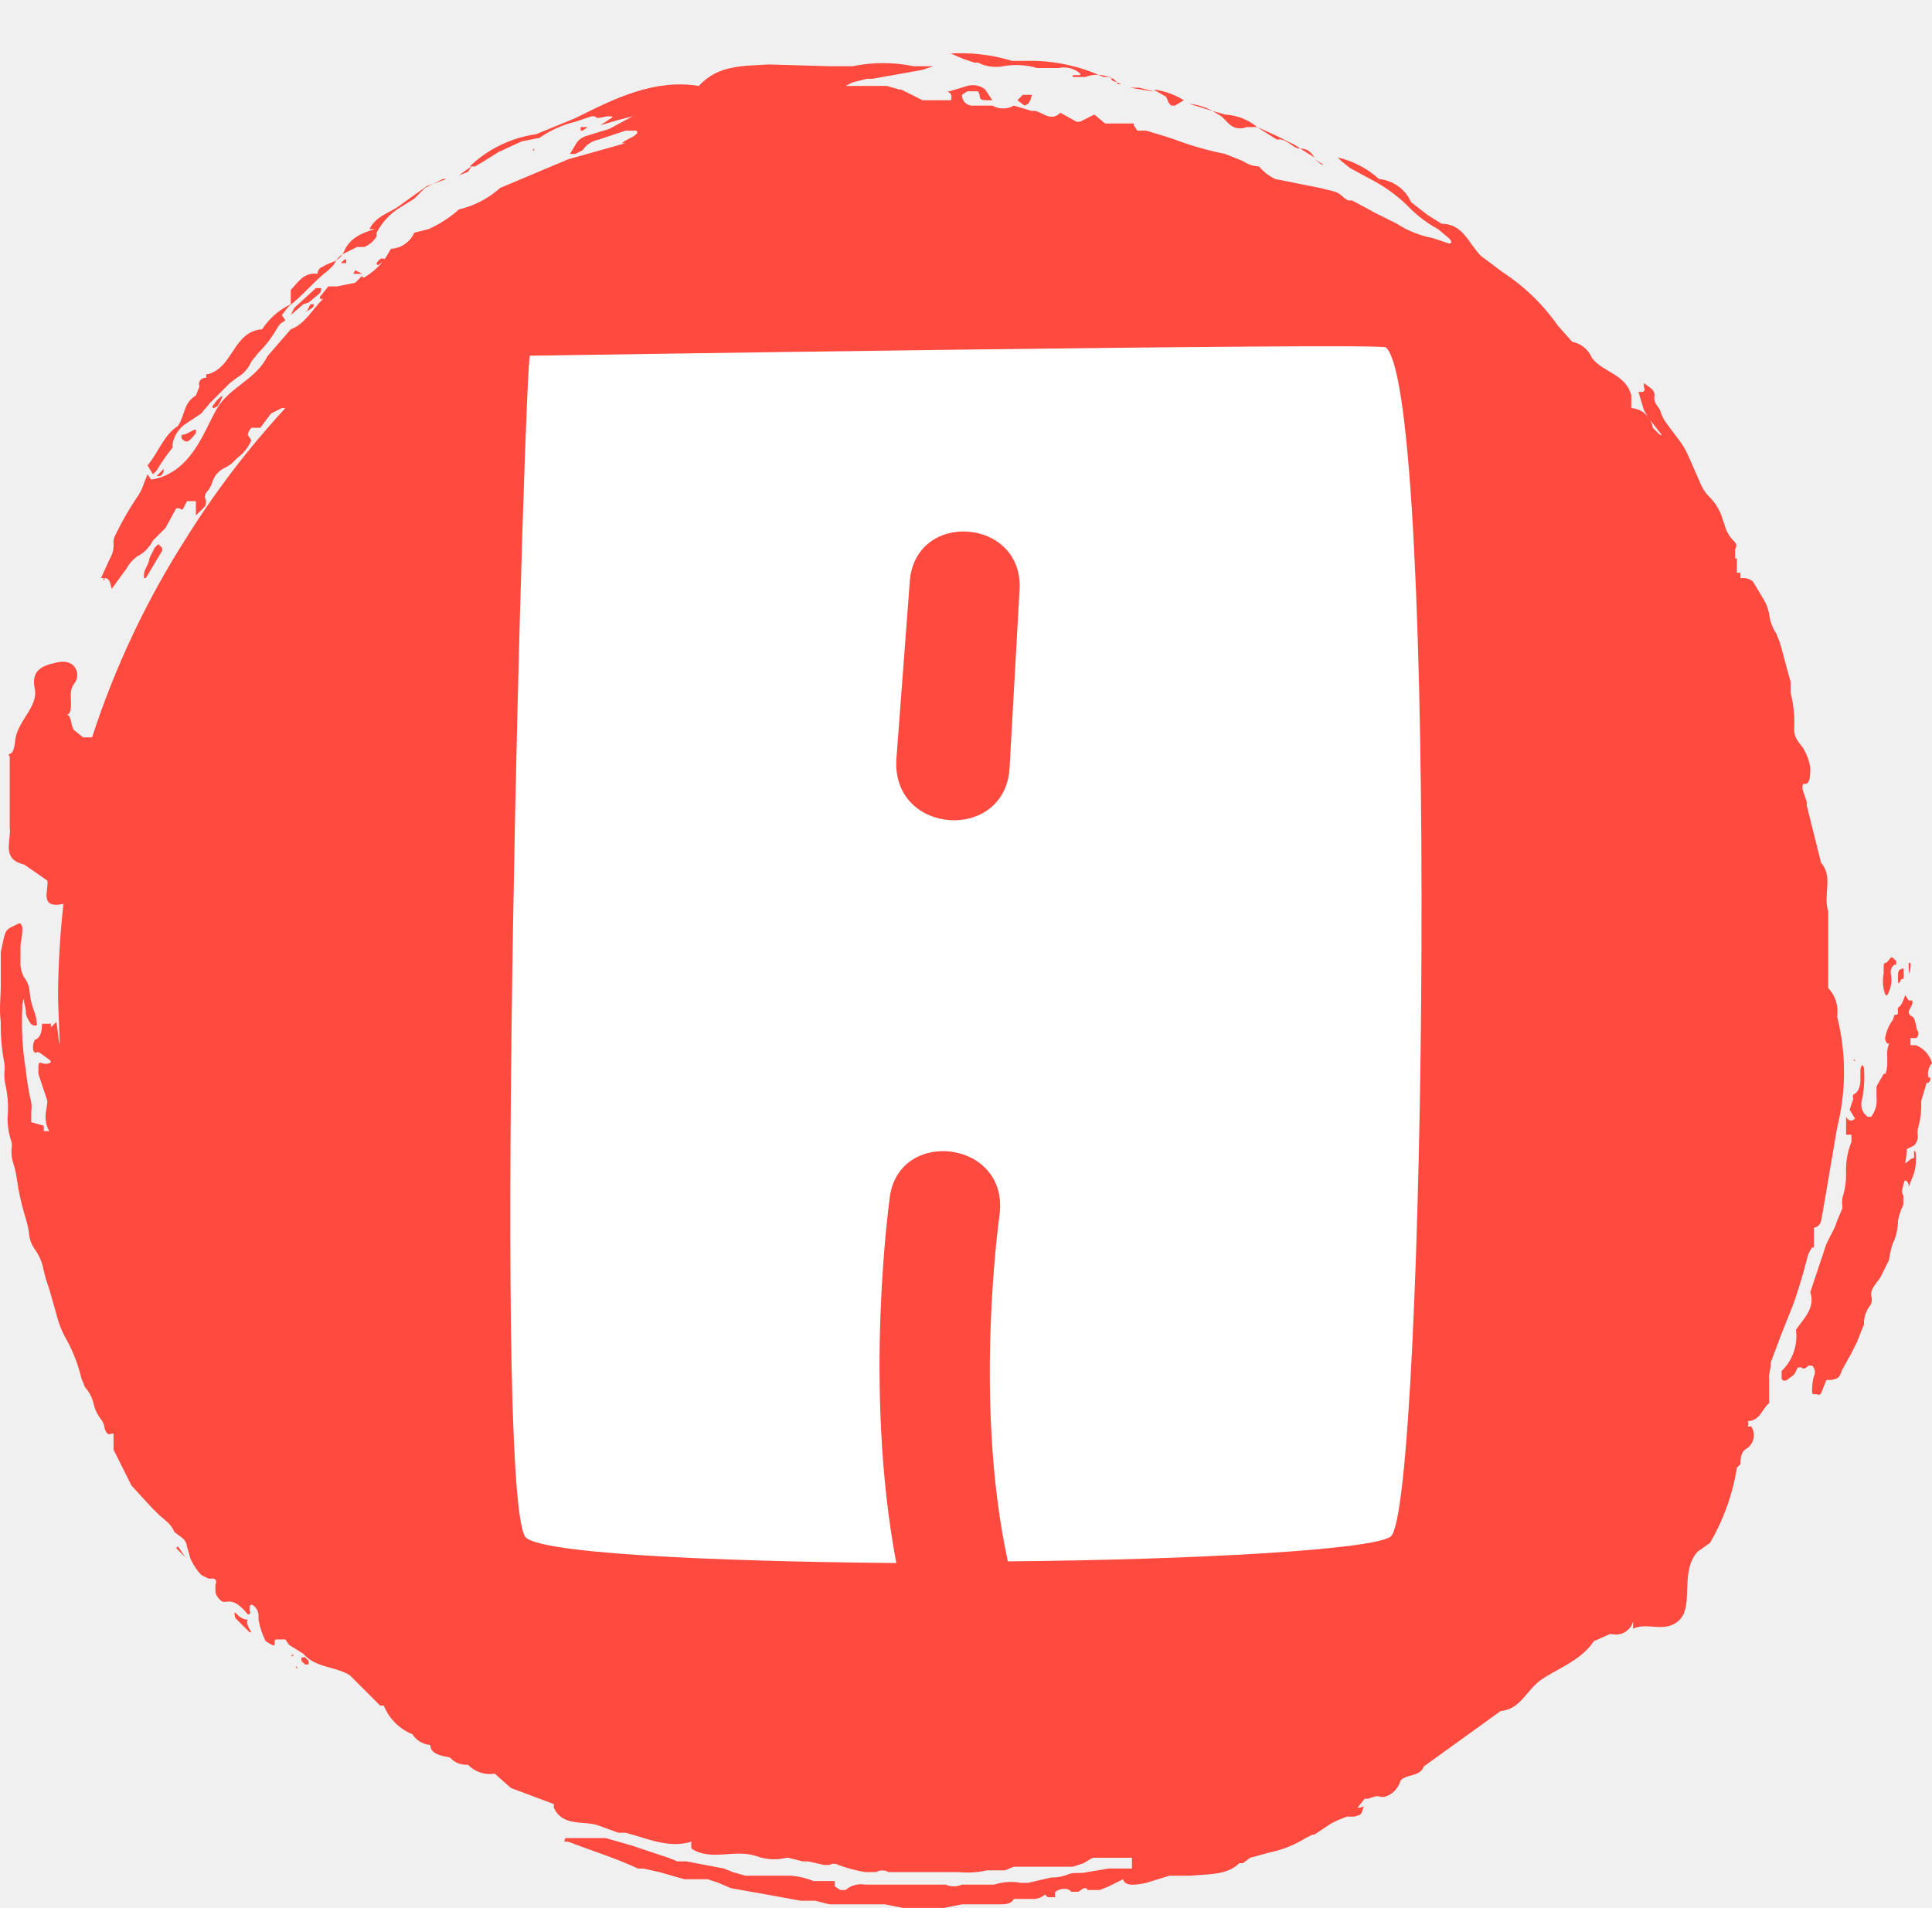
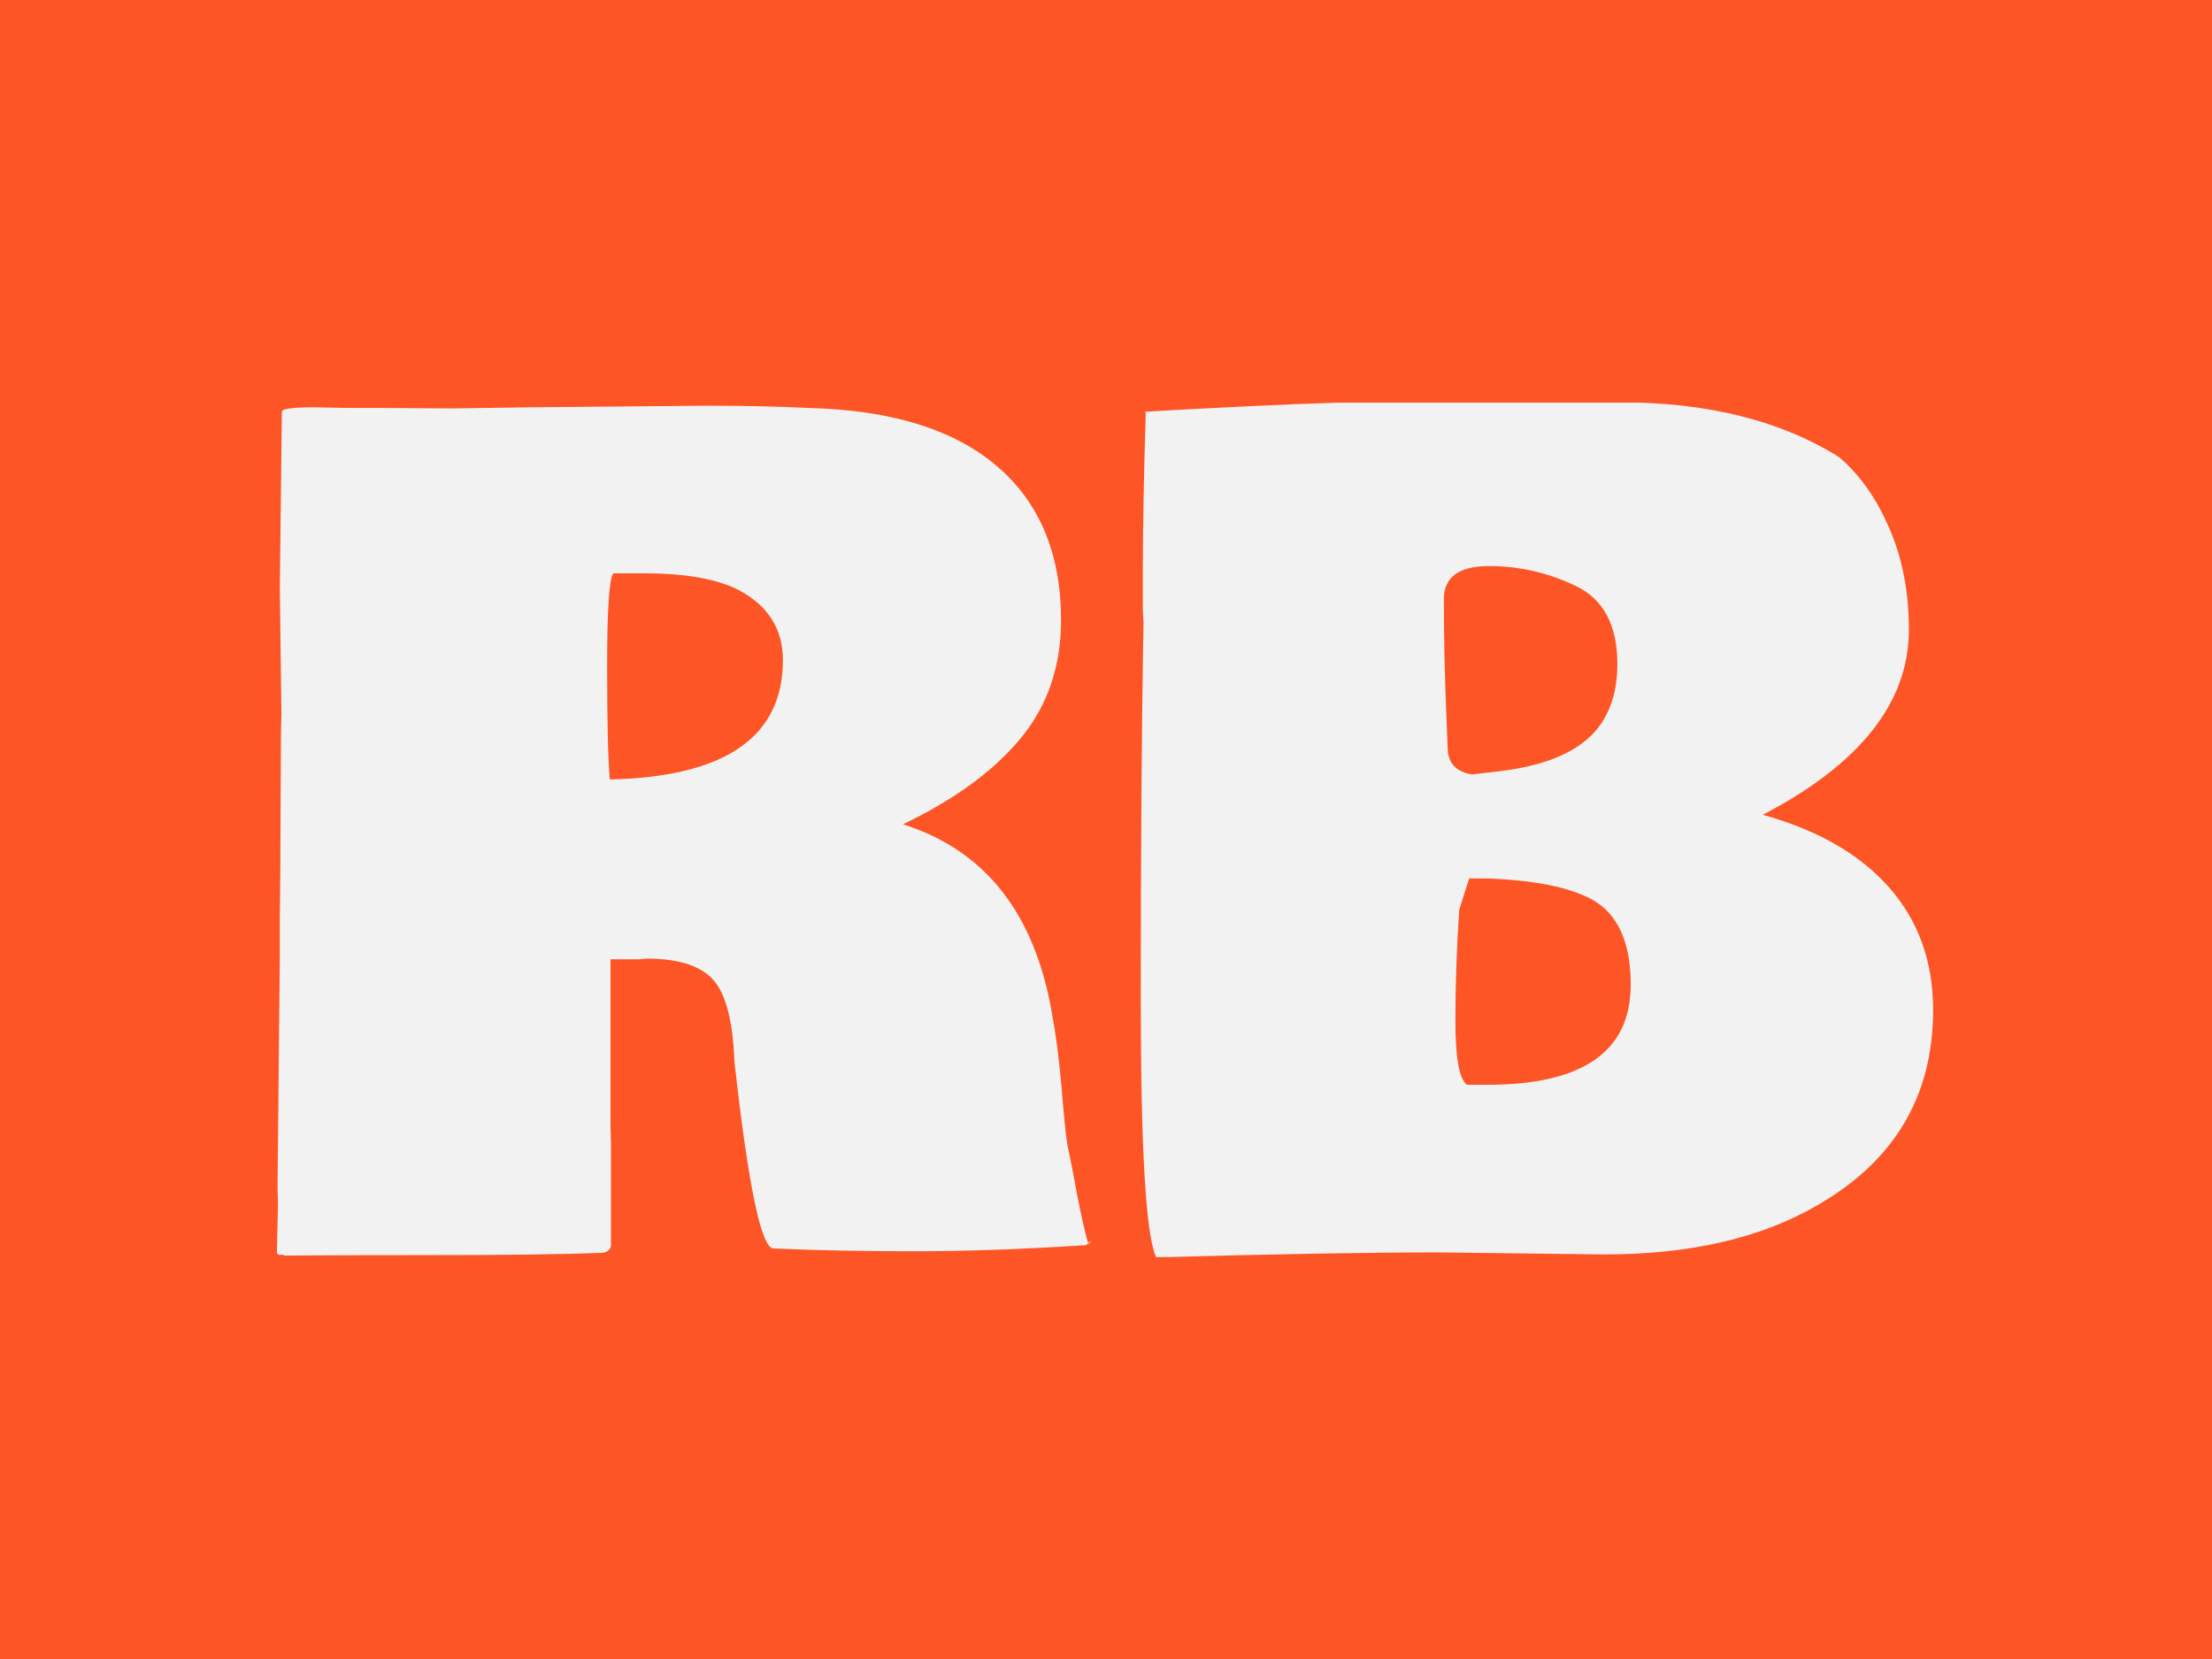
- <svg xmlns="http://www.w3.org/2000/svg" width="308.761" height="304.916" viewBox="0 0 106.008 104.687" class="css-1j8o68f" version="1.1" id="svg23">
-   <defs id="SvgjsDefs2684" />
-   <g id="SvgjsG2685" featurekey="rootContainer" transform="matrix(0.9820593,0,0,0.9820593,-0.05456052,0)" fill="#ff4a3f">
-     <g id="g17">
-       <path d="M19.8 15.3h.5l-.4-.2zm.5.1zm.8-.7c0 .1 0 .1.1.1l.4-.3c-.2-.1-.3-.1-.5.2zm.4-.2zm-4.1 2.3zm-.2.6l.3-.2c.1-.1.1-.2.1-.2h-.2l-.2.4c-.1-.1-.1 0 0 0zm2.2-2.9h-.1l-.2.2h.3zm-2.1 2.4l.6-.5c.1-.1.1-.2.1-.3h-.3l-1.2 1.1-.2.4.7-.6zm-1.1.8z" id="path3" />
-       <path d="M9.7 25v-.2a1.7 1.7 0 0 1 .7-1.1l.9-.6.5-.6.7-.7.4-.4.4-.3a1.9 1.9 0 0 0 .8-.9l.4-.5a5.9 5.9 0 0 0 1-1.3l.2-.3.3-.2-.2-.3.4-.5c.8-.6 1.4-1.4 2.2-2l.3-.3a1.4 1.4 0 0 1 .5-.6l.8-.4h.4a1.4 1.4 0 0 0 .7-.6V13a3.5 3.5 0 0 1 1.3-1.4l.8-.5.2-.2.4-.4 1-.5h.2l-1.1.4-1.4 1c-.6.5-1.4.6-1.8 1.4h.3c-.7.2-1.4.5-1.7 1.2s-.8.6-1.2.9a.4.4 0 0 0-.3.4c-.8-.1-1.1.5-1.5.9v.8a3.9 3.9 0 0 0-1.6 1.4c-1.6.1-1.6 2.1-3 2.5h-.1a.2.2 0 0 0 0 .2c-.3 0-.5.2-.4.5l-.2.5c-.7.4-.6 1.1-1 1.7-.8.5-1.1 1.5-1.7 2.2l.3.5.2-.2a11.6 11.6 0 0 1 .9-1.3zM53.9 3.3l.6.2h.2a2.2 2.2 0 0 0 1.4.2 4.1 4.1 0 0 1 1.9.1h1.2a1.4 1.4 0 0 1 1.2.3.1.1 0 0 1 0 .1H60a.1.1 0 0 0 0 .1h.7a1.8 1.8 0 0 1 1.3 0c.2 0 .1.1.2.2l.5.2h-.2c-.2-.4-.5-.4-.8-.4a9.7 9.7 0 0 0-4.3-.9h-.8A9.8 9.8 0 0 0 53 3h.2zm7.3 3.1zM50.3 4.7zm10.9 1.7h.2-.2zM19 14.7zm32.1-10zm17.6 2.2a.9.9 0 0 0 1 .2h.6a3.1 3.1 0 0 0-1.8-.7l-.7-.2.5.3zm-3.4-1.3c0 .1.1.2.2.3h.2l.5-.3a4.2 4.2 0 0 0-1.7-.6l.7.4zm7.4 2.7l.8.5c-.2-.3-.4-.5-.8-.5z" id="path5" />
-       <path d="M99 76.1l.6-1.6.6-1.5c.2-.5.6-1.8.8-2.6a1.7 1.7 0 0 1 .3-.7h.1v-1.1c.5-.1.4-.6.5-.9l.8-4.7a12.7 12.7 0 0 0 0-6.2 1.9 1.9 0 0 0-.5-1.6v-4.3c-.3-.9.3-1.9-.4-2.7L101 45a.4.4 0 0 0 0-.2l-.2-.6a.5.5 0 0 1 0-.4h.1c.3 0 .3-.5.3-.9a3 3 0 0 0-.4-1.1l-.3-.4a1.1 1.1 0 0 1-.2-.7 6.7 6.7 0 0 0-.2-2v-.6c-.2-.7-.4-1.5-.6-2.2l-.2-.5a2.5 2.5 0 0 1-.4-1.1 2.5 2.5 0 0 0-.3-.8l-.6-1a.8.8 0 0 0-.6-.2h-.1V32h-.2v-.8H97V31a.4.4 0 0 0 0-.1v-.2c.1-.2.1-.3-.1-.5a1.8 1.8 0 0 1-.4-.6l-.2-.6a2.9 2.9 0 0 0-.7-1.2 2.2 2.2 0 0 1-.5-.7l-.7-1.6a4.3 4.3 0 0 0-.6-1l-.6-.8a2.4 2.4 0 0 1-.4-.8l-.2-.3a.6.6 0 0 1-.1-.5.5.5 0 0 0-.2-.4l-.4-.3v.2c.1.2 0 .3-.1.3h-.2l.3 1 .3.5.7.9h-.1l-.2-.2-.2-.2a1.3 1.3 0 0 0-1.2-1.1v-.7c-.3-1.2-1.6-1.3-2.2-2.1a1.5 1.5 0 0 0-1.1-.9l-.8-.9a11.3 11.3 0 0 0-3.1-3l-.8-.6-.4-.3c-.7-.7-1-1.8-2.2-1.8l-.8-.5-.9-.7a2.2 2.2 0 0 0-1.8-1.3 5.1 5.1 0 0 0-2.3-1.2l.2.2.5.4 1.3.7a8.5 8.5 0 0 1 2.1 1.6 6.8 6.8 0 0 0 1.5 1.1l.6.5c.1.1.2.2.1.3H81l-.9-.3a5.6 5.6 0 0 1-2-.8l-1.2-.6-1.3-.7h-.2c-.3-.1-.4-.4-.8-.5l-.8-.2-2.5-.5a2.6 2.6 0 0 1-.9-.7 1.7 1.7 0 0 1-.9-.3l-1-.4a18.1 18.1 0 0 1-2.8-.8l-.6-.2-1-.3h-.5l-.2-.3v-.1h-1.6l-.6-.5-.4.2-.4.2h-.2l-.9-.5c-.6.6-1.1-.2-1.6-.1l-1-.3a1.2 1.2 0 0 1-1.2 0h-1.2a.6.6 0 0 1-.5-.6l.3-.2h.6a.7.7 0 0 1 .1.3c0 .2.2.2.5.2h.2l-.4-.6a1.1 1.1 0 0 0-1-.2l-1 .3H53c.3.2.2.3.2.5h-1.6l-.4-.2-.8-.4h-.1l-.7-.2h-2.3l.4-.2.8-.2h.3l1.7-.3 1.1-.2.6-.2h-1.1a8.4 8.4 0 0 0-3.4 0h-1.3L43 3.6c-1.4.1-2.8 0-3.9 1.2-2.5-.4-4.7.7-6.9 1.8l-2.2.9a6.7 6.7 0 0 0-3.7 1.8h.3l.5-.3.8-.5 1.3-.6 1-.2a6 6 0 0 1 2-.9l.9-.3h.2c.1.2.5 0 .7 0h.2c.1 0 .1.1 0 .1l-.6.4 1-.3.8-.2-1.3.7-1.3.4a1 1 0 0 0-.6.5l-.3.5h.3l.4-.2a1.4 1.4 0 0 1 .9-.6l1.5-.5h.5a.1.1 0 0 1 .1.2c-.2.2-.6.3-.8.5h.2l-3.2.9-3.8 1.6a5.2 5.2 0 0 1-2.3 1.2 6.6 6.6 0 0 1-1.7 1.1l-.8.2a1.5 1.5 0 0 1-1.3.9l-.3.5a3.7 3.7 0 0 1-1.2 1.1h-.1v-.1l-.2.2-.2.2-1 .2h-.5l-.4.5c-.1.1-.1.2 0 .2h.1c-.6.6-1 1.4-1.8 1.7L15 19.9c-.6 1.2-1.8 1.6-2.6 2.6s-1.4 3.9-3.9 4.3l-.2-.3-.2.5a2.7 2.7 0 0 1-.4.8 16.9 16.9 0 0 0-1.2 2.1.8.8 0 0 0-.1.5 1.4 1.4 0 0 1-.2.8l-.5 1.1h.2c.3 0 .3.3.4.6l.8-1.1a2.2 2.2 0 0 1 .6-.7 2 2 0 0 0 .9-.9l.3-.3.4-.4.6-1.1h.2c.1.1.1.1.2 0l.2-.4h.5v.8l.5-.5a.5.5 0 0 0 0-.5.4.4 0 0 1 .1-.3 1.5 1.5 0 0 0 .3-.5 1.3 1.3 0 0 1 .8-.9l.3-.2.3-.3a2.4 2.4 0 0 0 .8-1l-.2-.3c0-.1.1-.3.2-.4h.5l.6-.8.6-.3h.2a48.8 48.8 0 0 0-5.5 7.2h-.1.1a48.4 48.4 0 0 0-5.3 11.2h-.5l-.5-.4c-.2-.2-.1-.7-.4-.9h.1c.3-.5-.1-1.2.3-1.7s.1-1.4-.9-1.2-1.5.5-1.3 1.5-1 1.8-1.1 2.9-.5.5-.3.9v3.9c.1.8-.5 1.8.8 2.1l1.3.9c.1.5-.5 1.6.9 1.3a49.2 49.2 0 0 0-.3 5c0 1.1.1 2.2.1 3.3v-.4c-.1-.4-.1-.8-.2-1.3l-.3.3v-.2h-.5c0 .5-.1.8-.4.9a.9.9 0 0 0-.1.5c0 .1.1.3.2.2s.4.2.7.4-.2.3-.4.2-.2.1-.2.3v.3l.5 1.5c0 .3-.1.6-.1.9a1.7 1.7 0 0 0 .2.8h-.3v-.3l-.7-.2v-.6a1.5 1.5 0 0 0 0-.5 14.6 14.6 0 0 1-.3-1.8 16.6 16.6 0 0 1-.2-3.5.9.9 0 0 1 .1-.5v.2a2.9 2.9 0 0 1 .1.5.8.8 0 0 0 .1.4c.1.2.2.4.4.4s.1-.1.1-.2a2.1 2.1 0 0 0-.1-.5 4.2 4.2 0 0 1-.3-1.3 1.5 1.5 0 0 0-.3-.7 1.6 1.6 0 0 1-.2-.9v-.8c0-.3.1-.6.1-.9a.5.5 0 0 0-.1-.4h-.1c-.8.4-.7.2-1 1.6V55c0 .7-.1 1.4 0 2.1a10.8 10.8 0 0 0 .2 2.3 1.8 1.8 0 0 1 0 .5 3.1 3.1 0 0 0 .1.9 5.9 5.9 0 0 1 .1 1.3 3.9 3.9 0 0 0 .2 1.7 1.2 1.2 0 0 1 0 .4 2.1 2.1 0 0 0 .1.8 4.9 4.9 0 0 1 .2.9 14 14 0 0 0 .5 2.2 5 5 0 0 1 .2 1 1.7 1.7 0 0 0 .3.7 2.9 2.9 0 0 1 .5 1.2 8.5 8.5 0 0 0 .3 1l.4 1.4a5.4 5.4 0 0 0 .6 1.5 8.5 8.5 0 0 1 .8 2.1l.2.5a2.1 2.1 0 0 1 .5 1 2.1 2.1 0 0 0 .4.8 1 1 0 0 1 .2.5c.1.3.2.4.4.3h.1v.9l.5 1 .5 1 1.1 1.2.4.4c.3.3.7.5.9 1l.4.3a.7.7 0 0 1 .3.5l.2.7a3.3 3.3 0 0 0 .6.9l.4.2h.3a.2.2 0 0 1 .1.3 2.5 2.5 0 0 0 0 .5.9.9 0 0 0 .4.5h.2c.4-.1.8.2 1.2.7h.1c0-.1.1-.1 0-.2v-.2c0-.1.1-.2.2-.1a.7.7 0 0 1 .3.6v.2a4.3 4.3 0 0 0 .4 1.2c.5.3.5.3.5.1s0-.2.2-.2h.4l.2.3.8.5c.7.8 1.8.7 2.6 1.2l1.7 1.7h.2a2.9 2.9 0 0 0 1.6 1.6 1.3 1.3 0 0 0 1 .6c0 .5.6.6 1.1.7a1.2 1.2 0 0 0 .8.4h.2a1.7 1.7 0 0 0 1.5.5l.9.8 2.4.9v.2c.5 1.1 1.7.7 2.5 1l1.1.4h.4c1.2.3 2.4.9 3.7.5a.7.7 0 0 0 0 .4c1.1.7 2.4 0 3.6.4a2.9 2.9 0 0 0 1.7.1h.1l.8.2h.3l.9.2h.3a.5.5 0 0 1 .5 0 7.9 7.9 0 0 0 1.5.4h.6a.7.7 0 0 1 .7 0h3.9a5 5 0 0 0 1.6-.1h1l.5-.2H60l.6-.2.5-.3h2.2v.6H62l-1.2.2c-.4.1-.7 0-1 .1a2.4 2.4 0 0 1-1 .2l-1.3.3h-.4a3.1 3.1 0 0 0-1.5.1h-1.8a1.1 1.1 0 0 1-.9 0h-4.5a1.3 1.3 0 0 0-1.1.3H47l-.3-.2v-.3h-1.2a4.1 4.1 0 0 0-1.3-.3h-2.5l-.7-.2-.5-.2-2.1-.4h-.5l-.5-.2-2.1-.7-1.4-.4h-2.2c-.1 0-.1.1-.1.2h.2c1.3.5 2.6.9 3.9 1.5h.3l.9.2 1.4.4h1.3l.6.2.7.3 1.7.3 1.1.2 1.1.2h.8l.8.2h3.1l1 .2h2.3l1-.2H56c.4 0 .6-.1.7-.3h1a1 1 0 0 0 .8-.3c-.1.1 0 .1.1.2h.4v-.2c0-.1 0-.1.2-.2s.6-.1.7.1h.4l.3-.2c.2 0 .2 0 .2.1h.7l.5-.2.8-.4c.1.3.4.4 1.3.2l1.3-.4h1.2c.9-.1 2 0 2.7-.7h.2l.4-.3 1.1-.3a6.1 6.1 0 0 0 2-.8l.4-.2h.1l.9-.6.4-.2.5-.2h.4c.4-.1.4-.1.5-.4s0-.1-.2-.1h-.1l.4-.5h.2c.3-.1.5-.2.7-.1h.2a1.3 1.3 0 0 0 .9-.9c.3-.4 1.1-.2 1.3-.8l4.3-3.1c1.1-.1 1.4-1.1 2.2-1.7s2.3-1.1 3-2.2l.9-.4h.1a1 1 0 0 0 1.2-.7v.4c.8-.4 1.8.3 2.6-.5s0-2.7 1-3.8l.7-.5a12.1 12.1 0 0 0 1.5-4.2l.2-.2c0-.3 0-.7.4-.9a.9.9 0 0 0 .2-1.2h-.2a.3.3 0 0 0 0-.3c.7 0 .8-.7 1.2-1V77a.5.5 0 0 1 0-.2 3.8 3.8 0 0 0 .1-.7zM5.9 32.2z" id="path7" />
-       <path d="M26.4 9.3l-.3.2-.4.3.5-.2zm6.1-2h.1l.3-.2h-.4zm-2.6 1l-.1.1h.1v-.1zm-1.5 1.4zm1.3-.2zm-6.3 3.1zM9.2 26.2l-.4.4H9a.4.4 0 0 0 .2-.4zm3-3.5a2.1 2.1 0 0 0 .3-.6 1.5 1.5 0 0 0-.5.5c-.1.1-.1.2 0 .2zM11 24.2V24c-.2 0-.5.3-.8.3v.2c.3.3.4.2.8-.3zm3 66.2zM73.9 9.2h.1l-.5-.3zm-2.5-1.4c.5-.1.8.4 1.2.5h.1l-.3-.2-1-.5-1.1-.5.3.2zM52.8 3.1zm11.7 2h-.1l-1.2-.2h.5zm2 .7l1.3.4a3.3 3.3 0 0 0-1.3-.4zm-9 0a1 1 0 0 0 .2-.5h-.5l-.3.3.4.3zm9 1.6zM49.9 4.2zm2.9.7zM48.5 4zm13.8 2.1a.5.5 0 0 0 0 .1zm44.8 52.3h-.3V58h.3c.1 0 .2-.3.1-.4s-.1-.7-.3-.8a.3.3 0 0 1-.2-.3l.2-.4a.4.4 0 0 0 0-.2h-.2l-.2-.3c-.1.3-.2.6-.4.7a.5.5 0 0 0 0 .2c0 .1 0 .2-.1.2h-.1a1.1 1.1 0 0 1-.1.3 2.3 2.3 0 0 0-.4.9.4.4 0 0 0 .1.4h.1a1.7 1.7 0 0 0-.1.8v.4a1.8 1.8 0 0 1-.1.5h-.1l-.4.7v.6a1.5 1.5 0 0 1-.3 1.1h-.2l-.2-.2a.9.9 0 0 1-.1-.8 6.5 6.5 0 0 0 .1-1.7c0-.1-.1-.2-.1-.2a.5.5 0 0 0-.1.3v.6c0 .2-.1.6-.3.7s-.1.2-.1.3l-.2.6.3.5c-.2.2-.4.1-.5-.1v1h.3v.4a4.2 4.2 0 0 0-.3 1.4 3.3 3.3 0 0 0 0 .4 4 4 0 0 1-.2 1.3 2 2 0 0 0 0 .6l-.3.7a3.2 3.2 0 0 1-.3.7l-.3.6-.9 2.7c.3.9-.4 1.5-.8 2.1a2.7 2.7 0 0 1-.8 2.3v.4c0 .1.1.2.3.1l.4-.3.2-.4h.2c.1.1.2.1.4-.1h.2a.5.5 0 0 1 .1.6 2.9 2.9 0 0 0-.1.8c0 .1 0 .2.1.2h.2c.1.1.2 0 .3-.3l.2-.5h.3c.4-.1.4-.1.6-.6l.5-.9.3-.6.4-1a1.6 1.6 0 0 1 .3-1 .6.6 0 0 0 .1-.6c0-.2 0-.3.2-.6l.3-.4.5-1a4.7 4.7 0 0 1 .2-.9 3 3 0 0 0 .3-1.3 3.8 3.8 0 0 1 .3-.9v-.5c-.1-.2-.1-.2 0-.6s.1-.2.2-.2a.4.4 0 0 1 .1.3l.2-.5a2.3 2.3 0 0 0 .2-.9v-.3c0-.1 0-.3-.1-.3v.4c-.2 0-.3.2-.5.3a6.4 6.4 0 0 0 .1-.8l.4-.2a.7.7 0 0 0 .2-.6 1.4 1.4 0 0 1 0-.3 4.8 4.8 0 0 0 .2-1.4v-.2l.3-1h.1a.3.3 0 0 0 .1-.3h-.1a.9.9 0 0 1 .2-.8 1.5 1.5 0 0 0-.9-1zm-1.2 7.8zm-.2-9.9zm0 0zM9.1 30.8a.3.3 0 0 0 0-.2l-.2-.2-.2.2-.3.6c0 .3-.3.6-.3.9v.2h.1zm96.3 24.8h.1a1.7 1.7 0 0 0 .2-1.2.5.5 0 0 1 .2-.5h.1v-.2l-.2-.2h-.1c-.1.1-.2.3-.3.3s-.1.1-.1.3v.3a2.2 2.2 0 0 0 .1 1.2zM13.2 90.1c-.1 0 0 .2 0 .3l.8.8h.1c-.2-.3-.3-.6-.2-.7a.9.9 0 0 1-.5-.2zm.8.3zm92.3-35.7h.1a2 2 0 0 0 0-.6c-.3.1-.3.1-.3.6s.1.1.2 0z" id="path9" />
-       <path d="M106.7 62a.6.6 0 0 0 .1-.5c0-.1-.1-.2-.1-.1h-.2v.2c0 .4.1.5.2.4zm.1-8.2h-.1v.6a1 1 0 0 0 .1-.6zM17.1 92.6h-.2v.2l.2.2h.2v-.2zm86.6-33.3c0-.1 0-.1-.1-.1zM9.9 86.5l.5.5-.4-.6z" id="path11" />
-       <circle cx="10.5" cy="87.1" transform="rotate(-24.8 10.4 87.159)" id="circle13" />
-       <path d="M9.7 30.1h-.1v.2-.2h.1zm83.2-6.6l-.2-.3h-.1zm-14.7 77.1zM5.9 32.2zm-.1.2a.3.3 0 0 0 .1-.2v.2zm1.9-4.9zM61.5 2.4zm42.8 58.2v.1-.1zM16.4 92.5h-.1c.1.1.2 0 .1-.1zm.2.7h.1l-.1-.1v.1zm73.9-71.3zm15.2 34.4zM14.6 91.7zm92.1-37zm-.8 11.4zM34.6 0z" id="path15" />
-     </g>
-   </g>
-   <g id="SvgjsG2686" featurekey="nameFeature-0" transform="matrix(2.284354,0,0,2.284354,27.98006,-5.60952)" fill="#ffffff">
-     <path d="M9.6 16.48 l-0.32 4.24 c-0.08 1.8 2.6 1.96 2.72 0.2 l0.24 -4.28 c0.12 -1.76 -2.56 -1.96 -2.64 -0.16 z M0.48 11 l0 0 c0.04 0 20.48 -0.32 20.56 -0.2 c1.28 1.12 0.96 27.8 0.12 28.56 c-0.4 0.32 -4.64 0.56 -9.2 0.6 c-0.84 -3.84 -0.2 -8.32 -0.2 -8.32 c0.24 -1.8 -2.44 -2.12 -2.64 -0.4 c0 0.04 -0.64 4.52 0.16 8.76 c-4.56 -0.04 -8.68 -0.24 -8.92 -0.64 c-0.8 -1.44 0 -28.28 0.12 -28.36 z" id="path20" />
+ <svg xmlns="http://www.w3.org/2000/svg" version="1.1" width="2000" height="1500" viewBox="0 0 2000 1500">
+   <rect width="2000" height="1500" fill="#fd5526" />
+   <g transform="matrix(0.75,0,0,0.75,249.0909,364.0622)">
+     <svg viewBox="0 0 396 204" data-background-color="#fd5526" preserveAspectRatio="xMidYMid meet" height="1030" width="2000">
+       <g id="tight-bounds" transform="matrix(1,0,0,1,0.24,-0.08245743)">
+         <svg viewBox="0 0 395.52 204.165" height="204.165" width="395.52">
+           <g>
+             <svg viewBox="0 0 395.52 204.165" height="204.165" width="395.52">
+               <g>
+                 <svg viewBox="0 0 395.52 204.165" height="204.165" width="395.52">
+                   <g id="textblocktransform">
+                     <svg viewBox="0 0 395.52 204.165" height="204.165" width="395.52" id="textblock">
+                       <g>
+                         <svg viewBox="0 0 395.52 204.165" height="204.165" width="395.52">
+                           <g transform="matrix(1,0,0,1,0,0)">
+                             <svg width="395.52" viewBox="2.51 -36.94 73.12 37.75" height="204.165" data-palette-color="#f2f2f2">
+                               <path d="M10.28-36.67L13.65-36.72 21.48-36.79Q23.97-36.79 26-36.69L26-36.69Q31.45-36.55 34.29-34.13 37.13-31.71 37.13-27.32L37.13-27.32Q37.13-24.27 35.35-22.11 33.57-19.95 30.15-18.31L30.15-18.31Q35.57-16.6 36.72-10.01L36.72-10.01Q36.99-8.57 37.15-6.71 37.3-4.86 37.4-4.22L37.4-4.22 37.65-2.98Q38.04-0.78 38.33 0.2L38.33 0.2 38.23 0.27Q34.08 0.54 30.65 0.54 27.22 0.54 24.58 0.42L24.58 0.42 24.44 0.42Q23.68 0.42 22.83-6.79L22.83-6.79 22.71-7.84Q22.61-10.52 21.77-11.45 20.92-12.38 18.85-12.38L18.85-12.38 18.53-12.35 17.24-12.35 17.24-4.93 17.26-4.15 17.26 0.32Q17.19 0.56 16.89 0.61L16.89 0.61Q14.21 0.71 9.31 0.71 4.42 0.71 2.86 0.73L2.86 0.73 2.71 0.68 2.66 0.71Q2.61 0.71 2.51 0.63L2.51 0.63 2.56-1.56 2.54-2.29 2.64-12.43 2.64-14.21 2.66-16.04 2.69-22.36 2.71-23.19 2.64-28.74Q2.64-28.74 2.73-36.52L2.73-36.52Q2.73-36.72 4.13-36.72L4.13-36.72 5.69-36.69 7.18-36.69 10.28-36.67ZM38.48 0.12L38.48 0.12 38.35 0.2 38.35 0.15Q38.35 0.12 38.48 0.12ZM38.33 0.2L38.35 0.2 38.35 0.22Q38.33 0.22 38.33 0.2L38.33 0.2ZM22.68-28.76L22.68-28.76Q21.22-29.39 18.77-29.39L18.77-29.39 17.36-29.39Q17.09-29 17.09-25.28 17.09-21.56 17.21-20.29L17.21-20.29Q24.85-20.46 24.85-25.56L24.85-25.56Q24.85-27.73 22.68-28.76ZM40.77-27.25L40.77-27.25 40.74-27.73 40.74-29.25Q40.74-32.4 40.87-36.47L40.87-36.47 40.82-36.52 42.14-36.6Q48.51-36.94 50.41-36.94L50.41-36.94 61.79-36.94Q67.62-36.94 71.48-34.52L71.48-34.52Q72.85-33.35 73.7-31.37 74.56-29.39 74.56-26.9L74.56-26.9Q74.56-22.09 68.11-18.73L68.11-18.73Q71.75-17.72 73.69-15.52 75.63-13.31 75.63-10.11L75.63-10.11Q75.63-4.44 70.55-1.51L70.55-1.51Q66.82 0.68 61.11 0.68L61.11 0.68 53.83 0.59Q49.12 0.59 41.33 0.81L41.33 0.81Q40.65-0.63 40.65-10.6 40.65-20.56 40.77-27.25ZM55.05-6.81L55.95-6.81Q62.28-6.81 62.28-11.23L62.28-11.23Q62.28-14.04 60.57-14.99L60.57-14.99Q59.03-15.82 55.86-15.92L55.86-15.92 55.15-15.92 54.71-14.55Q54.54-12.04 54.54-9.61 54.54-7.18 55.05-6.81L55.05-6.81ZM61.2-23.14L61.2-23.14Q61.69-24.07 61.69-25.39L61.69-25.39Q61.69-27.95 59.86-28.83 58.03-29.71 56.03-29.71 54.03-29.71 54.03-28.25L54.03-28.25Q54.03-25.63 54.15-22.9L54.15-22.9 54.2-21.61Q54.25-20.68 55.27-20.51L55.27-20.51 56.47-20.65Q60.18-21.09 61.2-23.14Z" opacity="1" transform="matrix(1,0,0,1,0,0)" fill="#f2f2f2" class="wordmark-text-0" data-fill-palette-color="primary" id="text-0" />
+                             </svg>
+                           </g>
+                         </svg>
+                       </g>
+                     </svg>
+                   </g>
+                 </svg>
+               </g>
+             </svg>
+           </g>
+           <defs />
+         </svg>
+         <rect width="395.52" height="204.165" fill="none" stroke="none" visibility="hidden" />
+       </g>
+     </svg>
  </g>
</svg>
